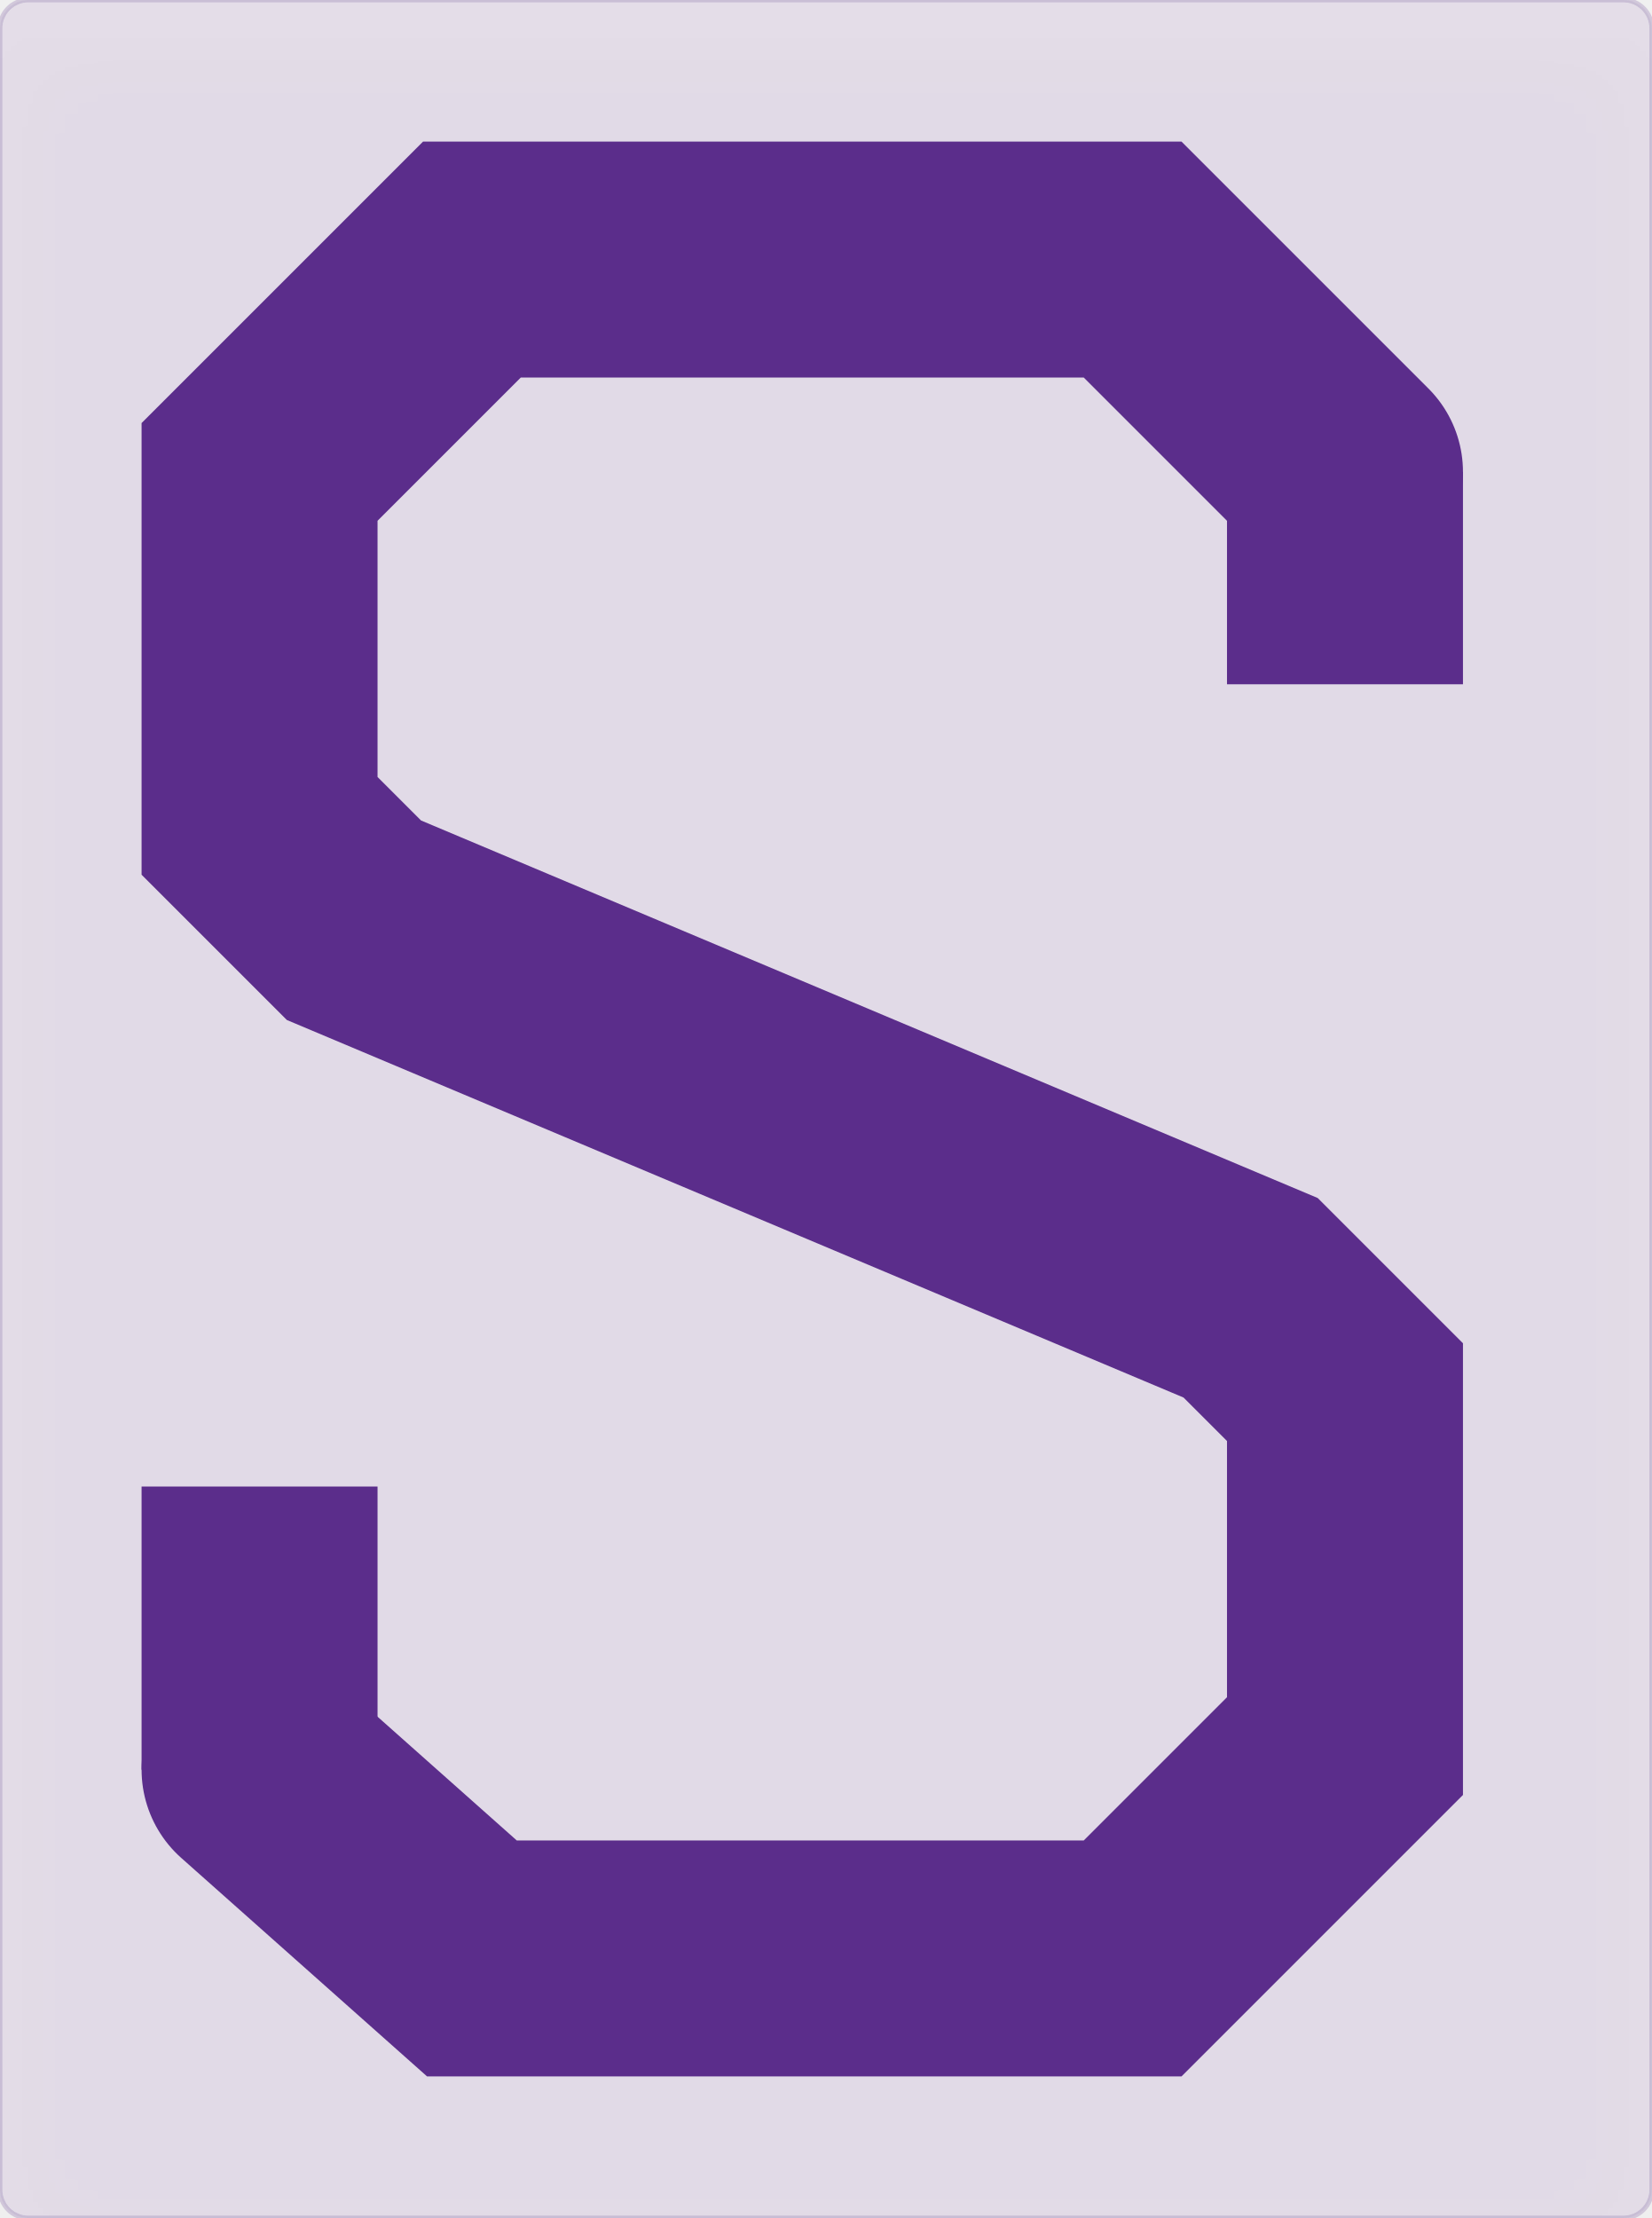
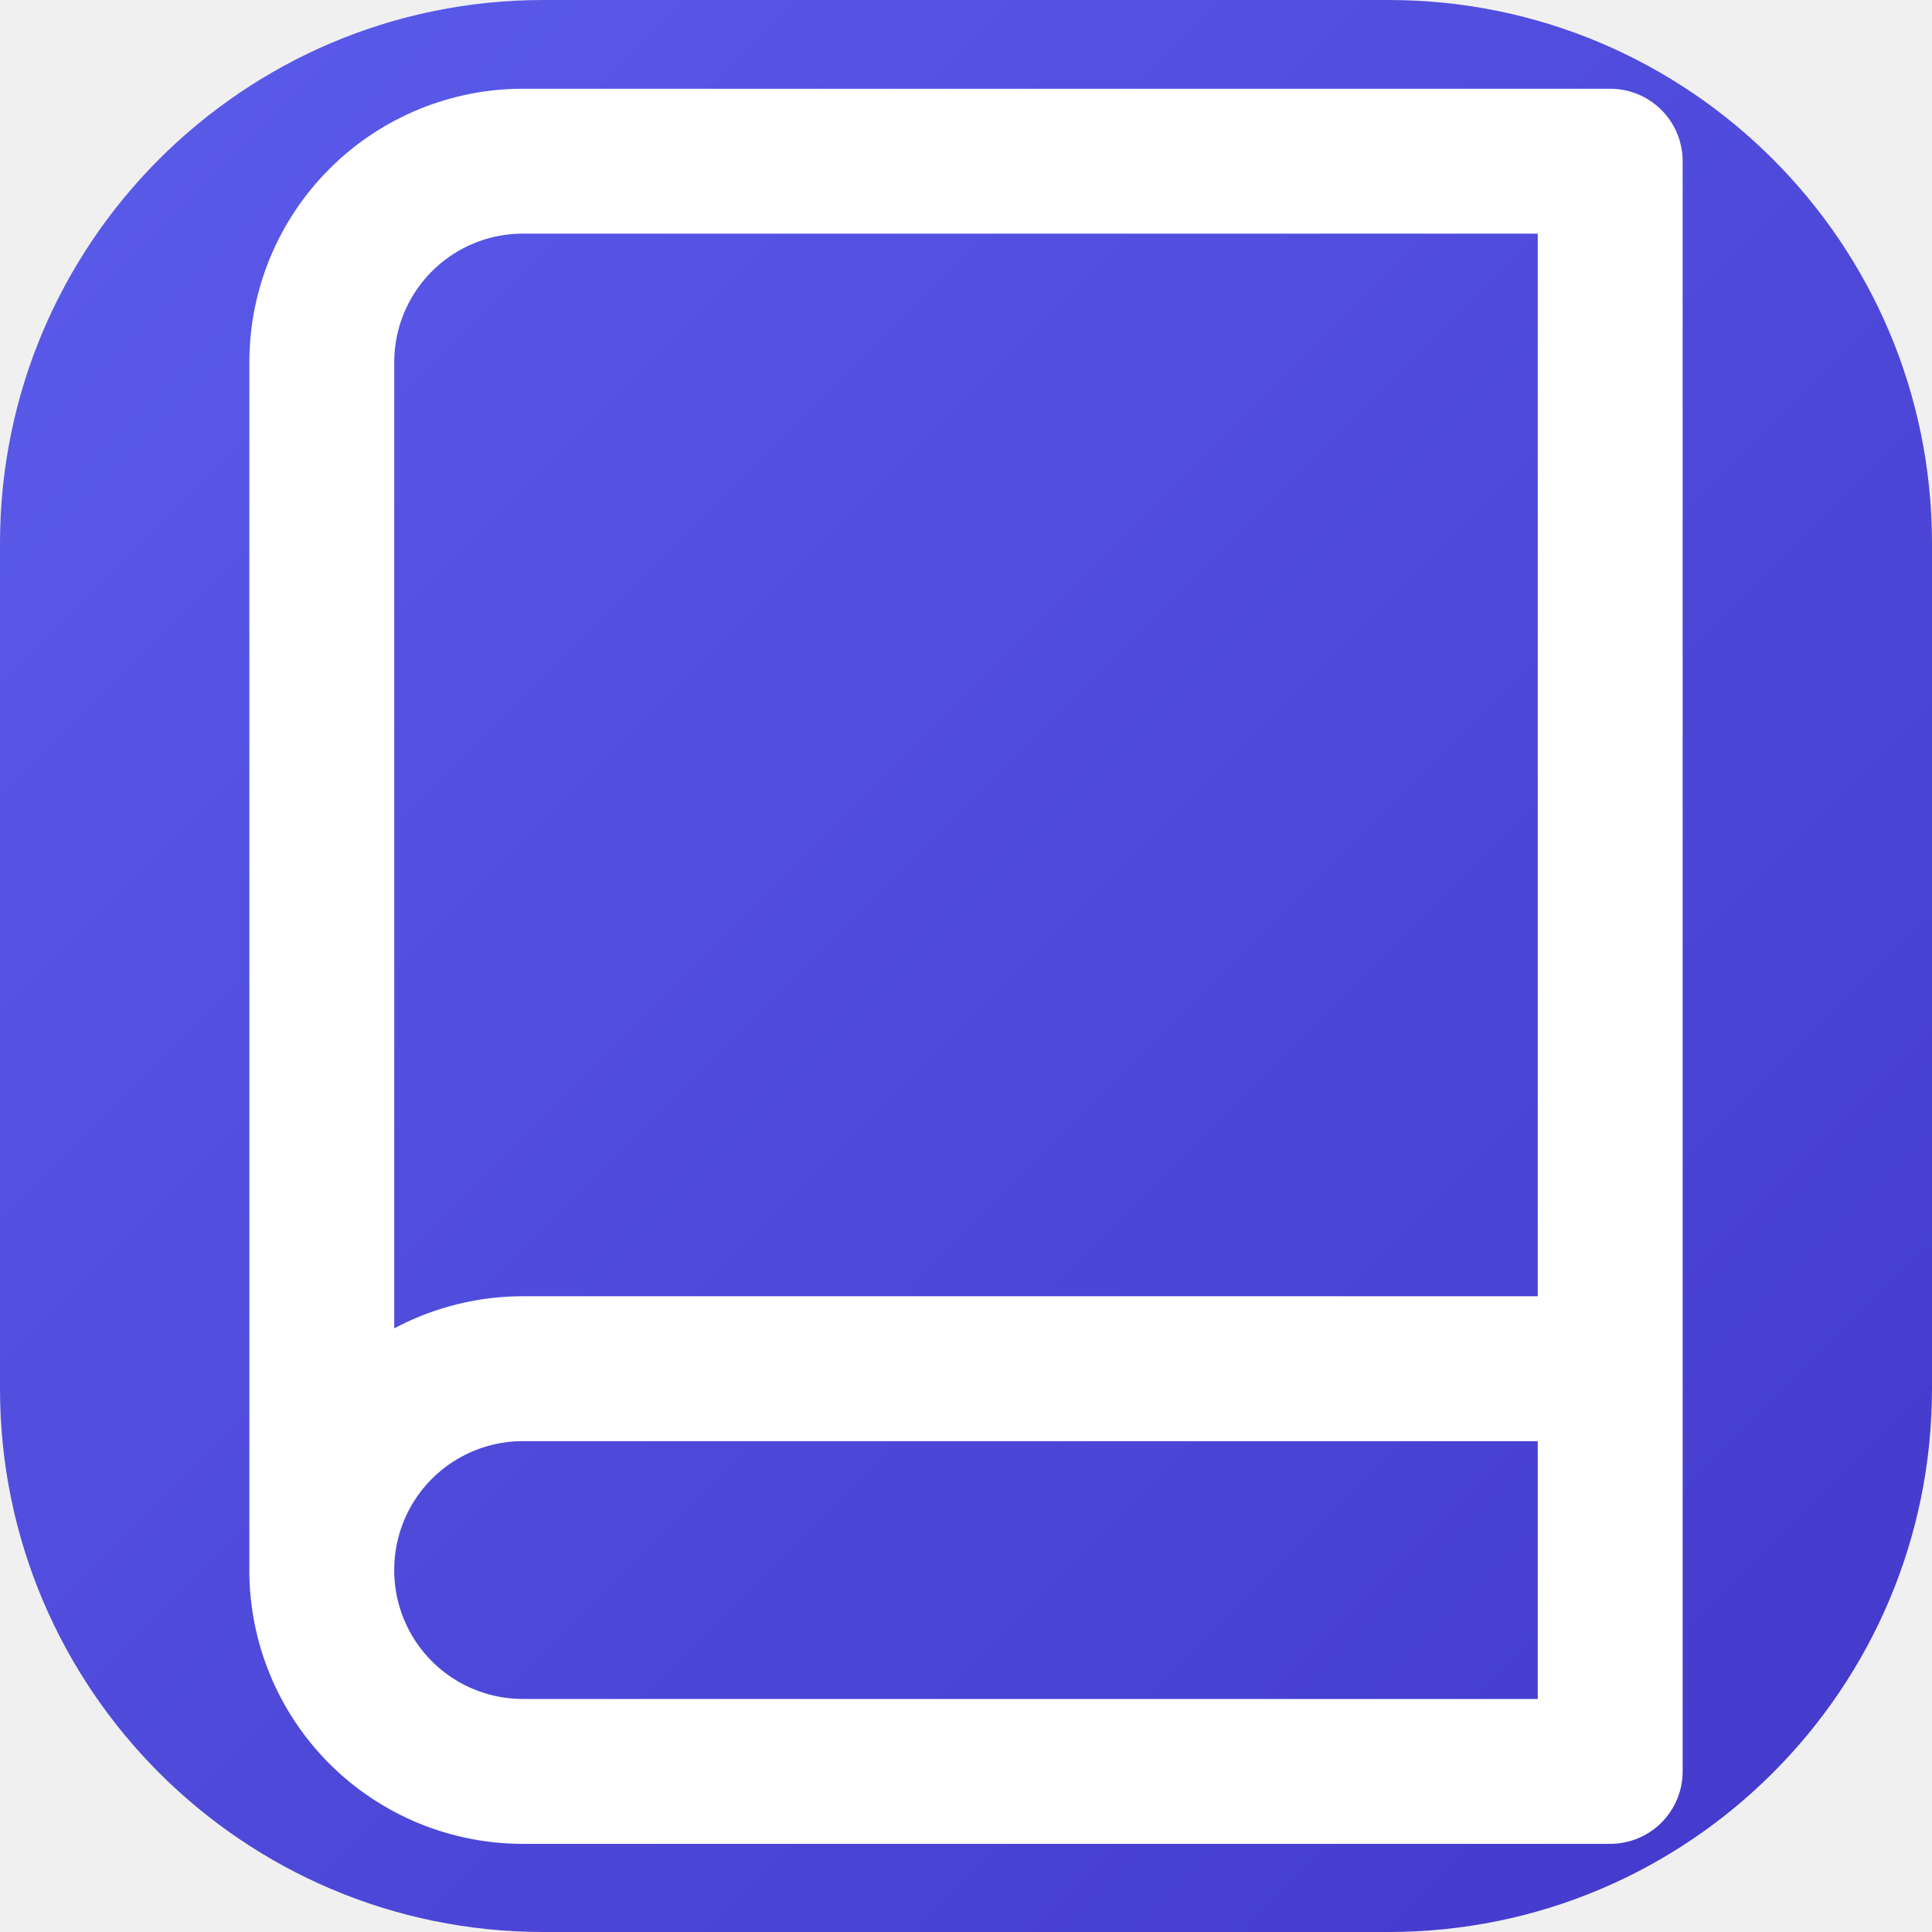
- <svg xmlns="http://www.w3.org/2000/svg" fill="none" viewBox="-30 -30 350 470">
+ <svg xmlns="http://www.w3.org/2000/svg" viewBox="0 0 32 32">
  <defs>
-     <filter id="container-shadow" width="140%" height="140%" x="-20%" y="-20%">
-       <feDropShadow dx="0" dy="2" flood-color="rgba(0,0,0,0.3)" stdDeviation="2" />
-       <feDropShadow dx="0" dy="8" flood-color="rgba(91, 45, 139, 0.15)" stdDeviation="12" />
-     </filter>
+     <linearGradient id="g" x1="0" y1="0" x2="1" y2="1">
+       <stop offset="0" stop-color="#5b5ceb" />
+       <stop offset="1" stop-color="#4338ca" />
+     </linearGradient>
  </defs>
-   <style>@keyframes glow-pulse{0%,to{filter:drop-shadow(0 4px 12px rgba(91,45,139,.5)) drop-shadow(0 0 4px rgba(91,45,139,.3))}50%{filter:drop-shadow(0 4px 12px rgba(91,45,139,.5)) drop-shadow(0 0 10px rgba(91,45,139,.7))}}</style>
-   <rect width="350" height="470" x="-30" y="-30" fill="rgba(91, 45, 139, 0.08)" stroke="rgba(91, 45, 139, 0.2)" filter="url(#container-shadow)" rx="6" />
-   <g stroke="#5b2d8b" stroke-width="50" style="animation:glow-pulse 3s ease-in-out infinite">
-     <path stroke-linecap="round" d="m25 345 45 40h140l45-45v-75l-20-20-190-80-20-20V70l45-45h140l45 45" />
-     <path d="M25 345v-60m230-170V70" />
-   </g>
+   <rect width="32" height="32" rx="9" fill="url(#g)" />
+   <path d="M5.33 26A3.33 3.33 0 0 1 8.67 22.67H26.67M8.67 2.67H26.67v26.67H8.67A3.33 3.33 0 0 1 5.33 26v-20A3.33 3.33 0 0 1 8.67 2.67z" fill="none" stroke="#fff" stroke-width="2.4" stroke-linecap="round" stroke-linejoin="round" />
</svg>
